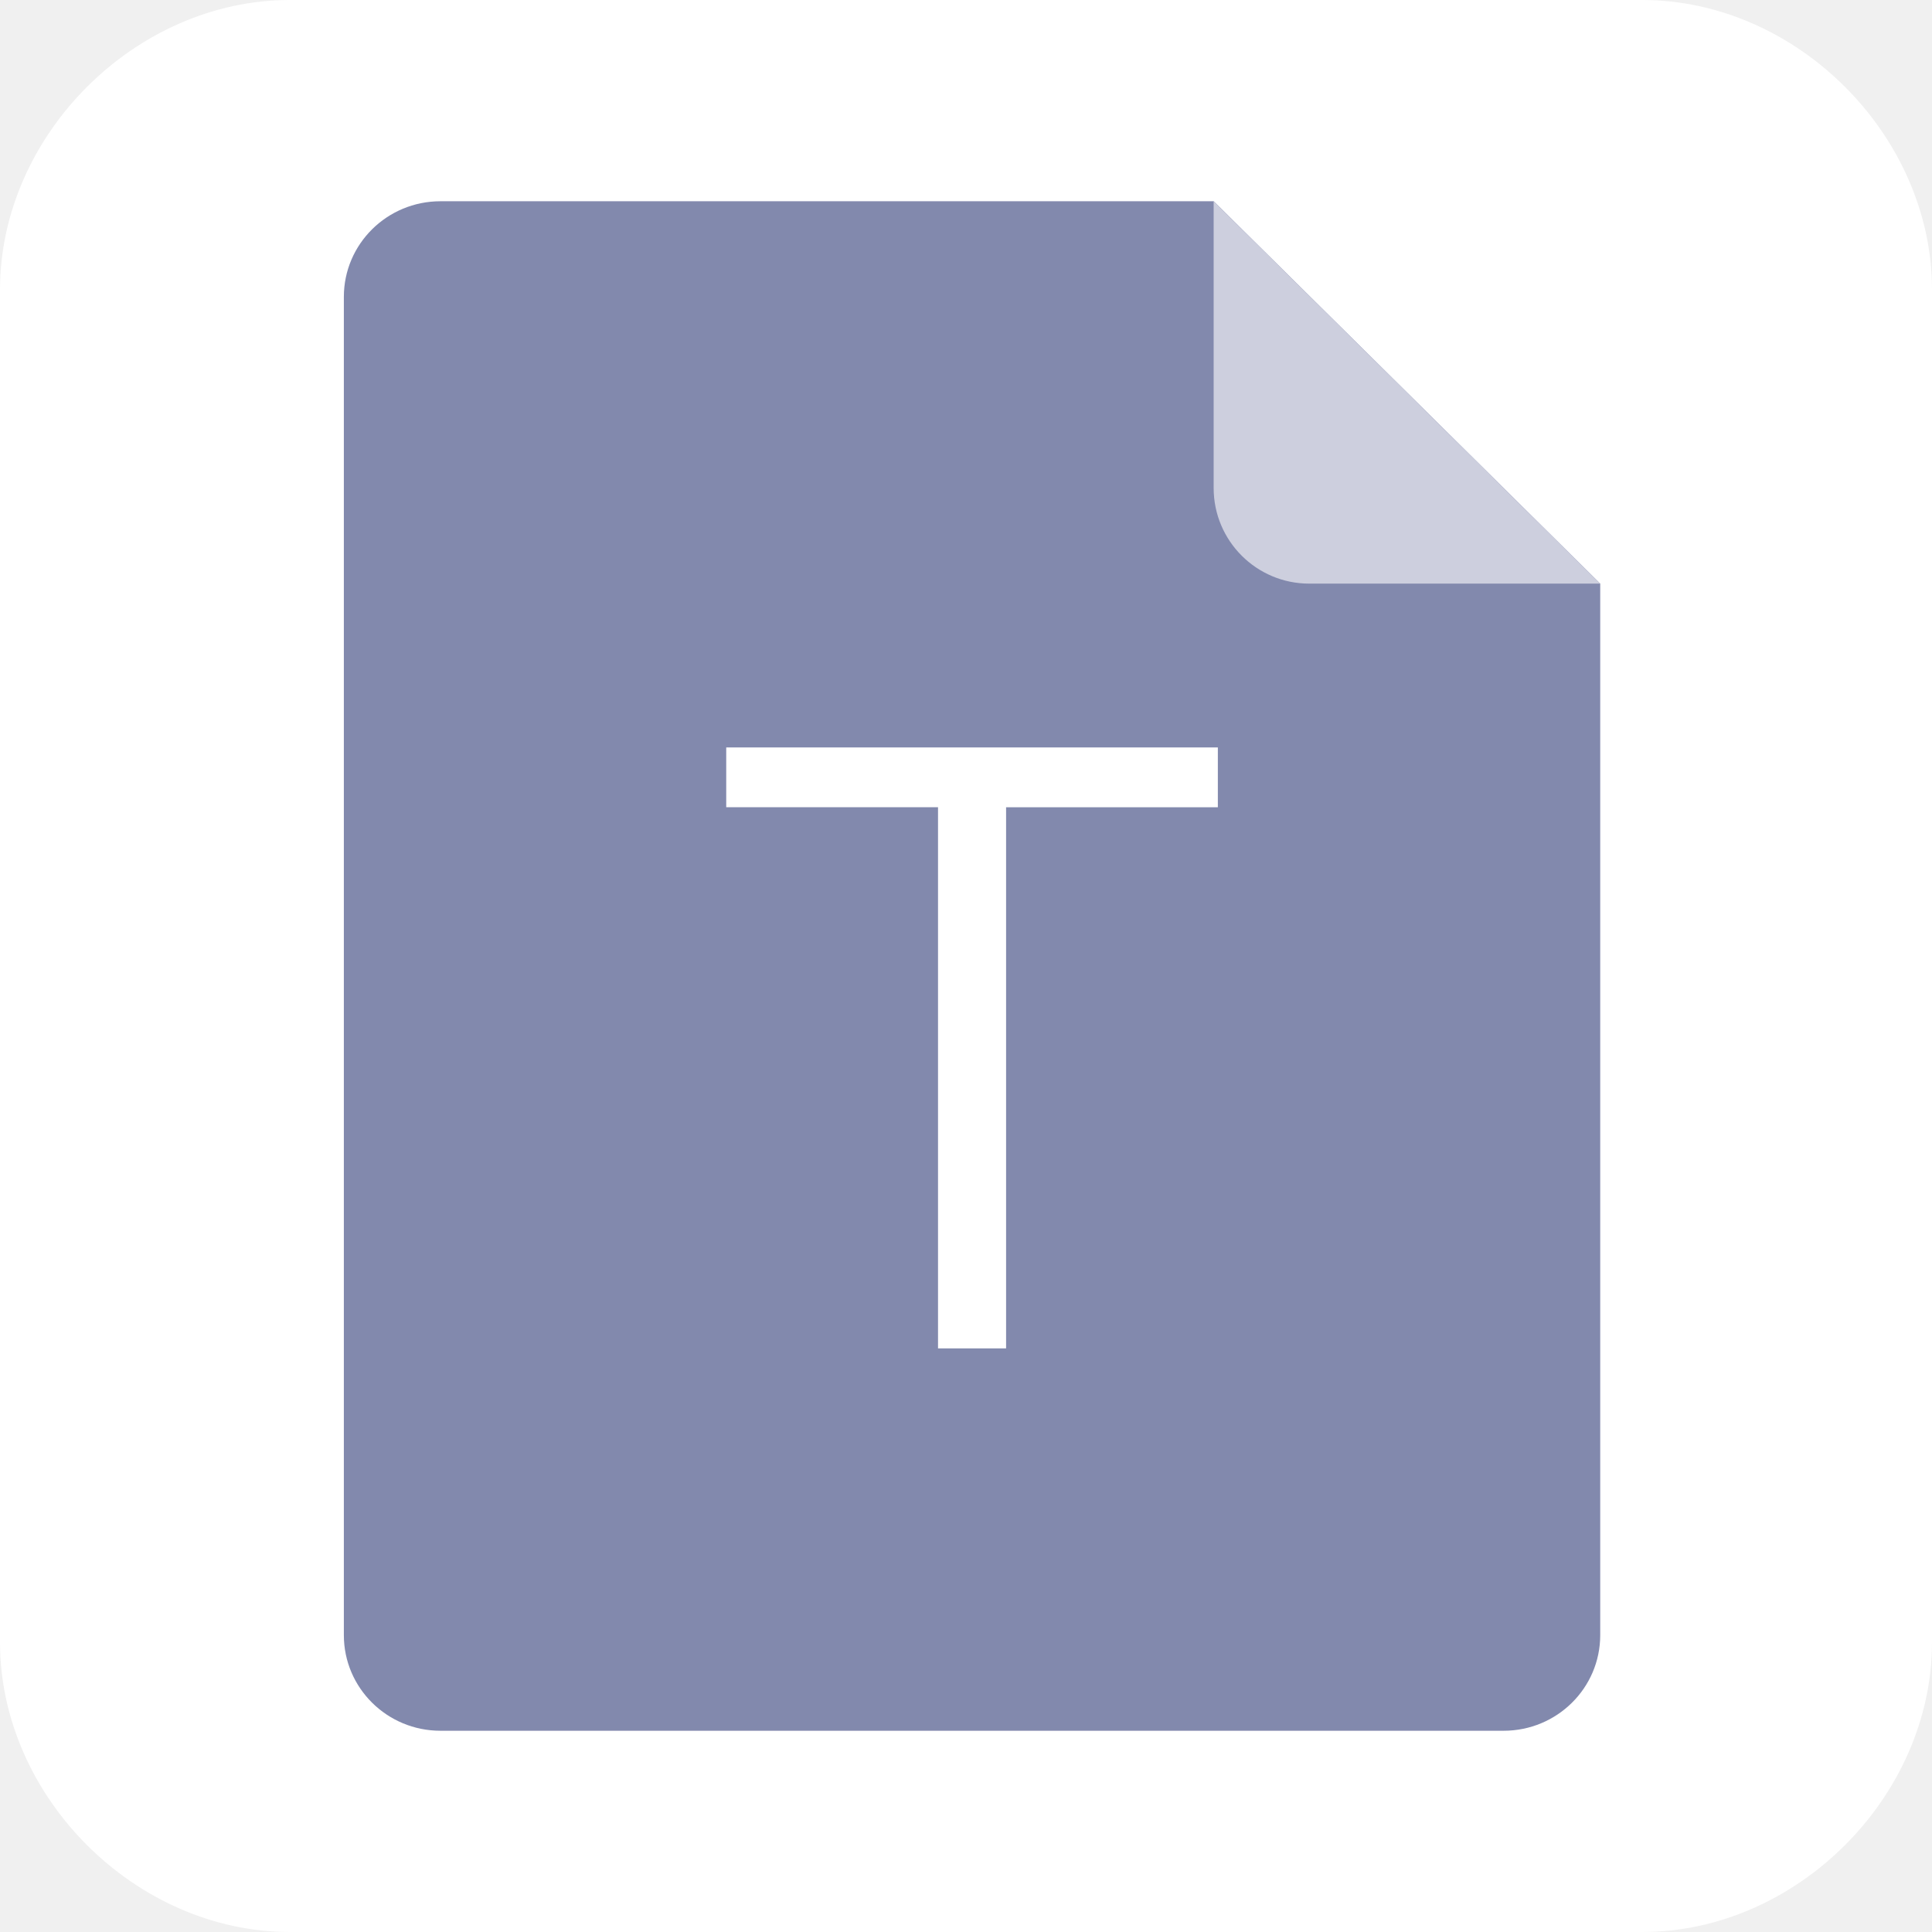
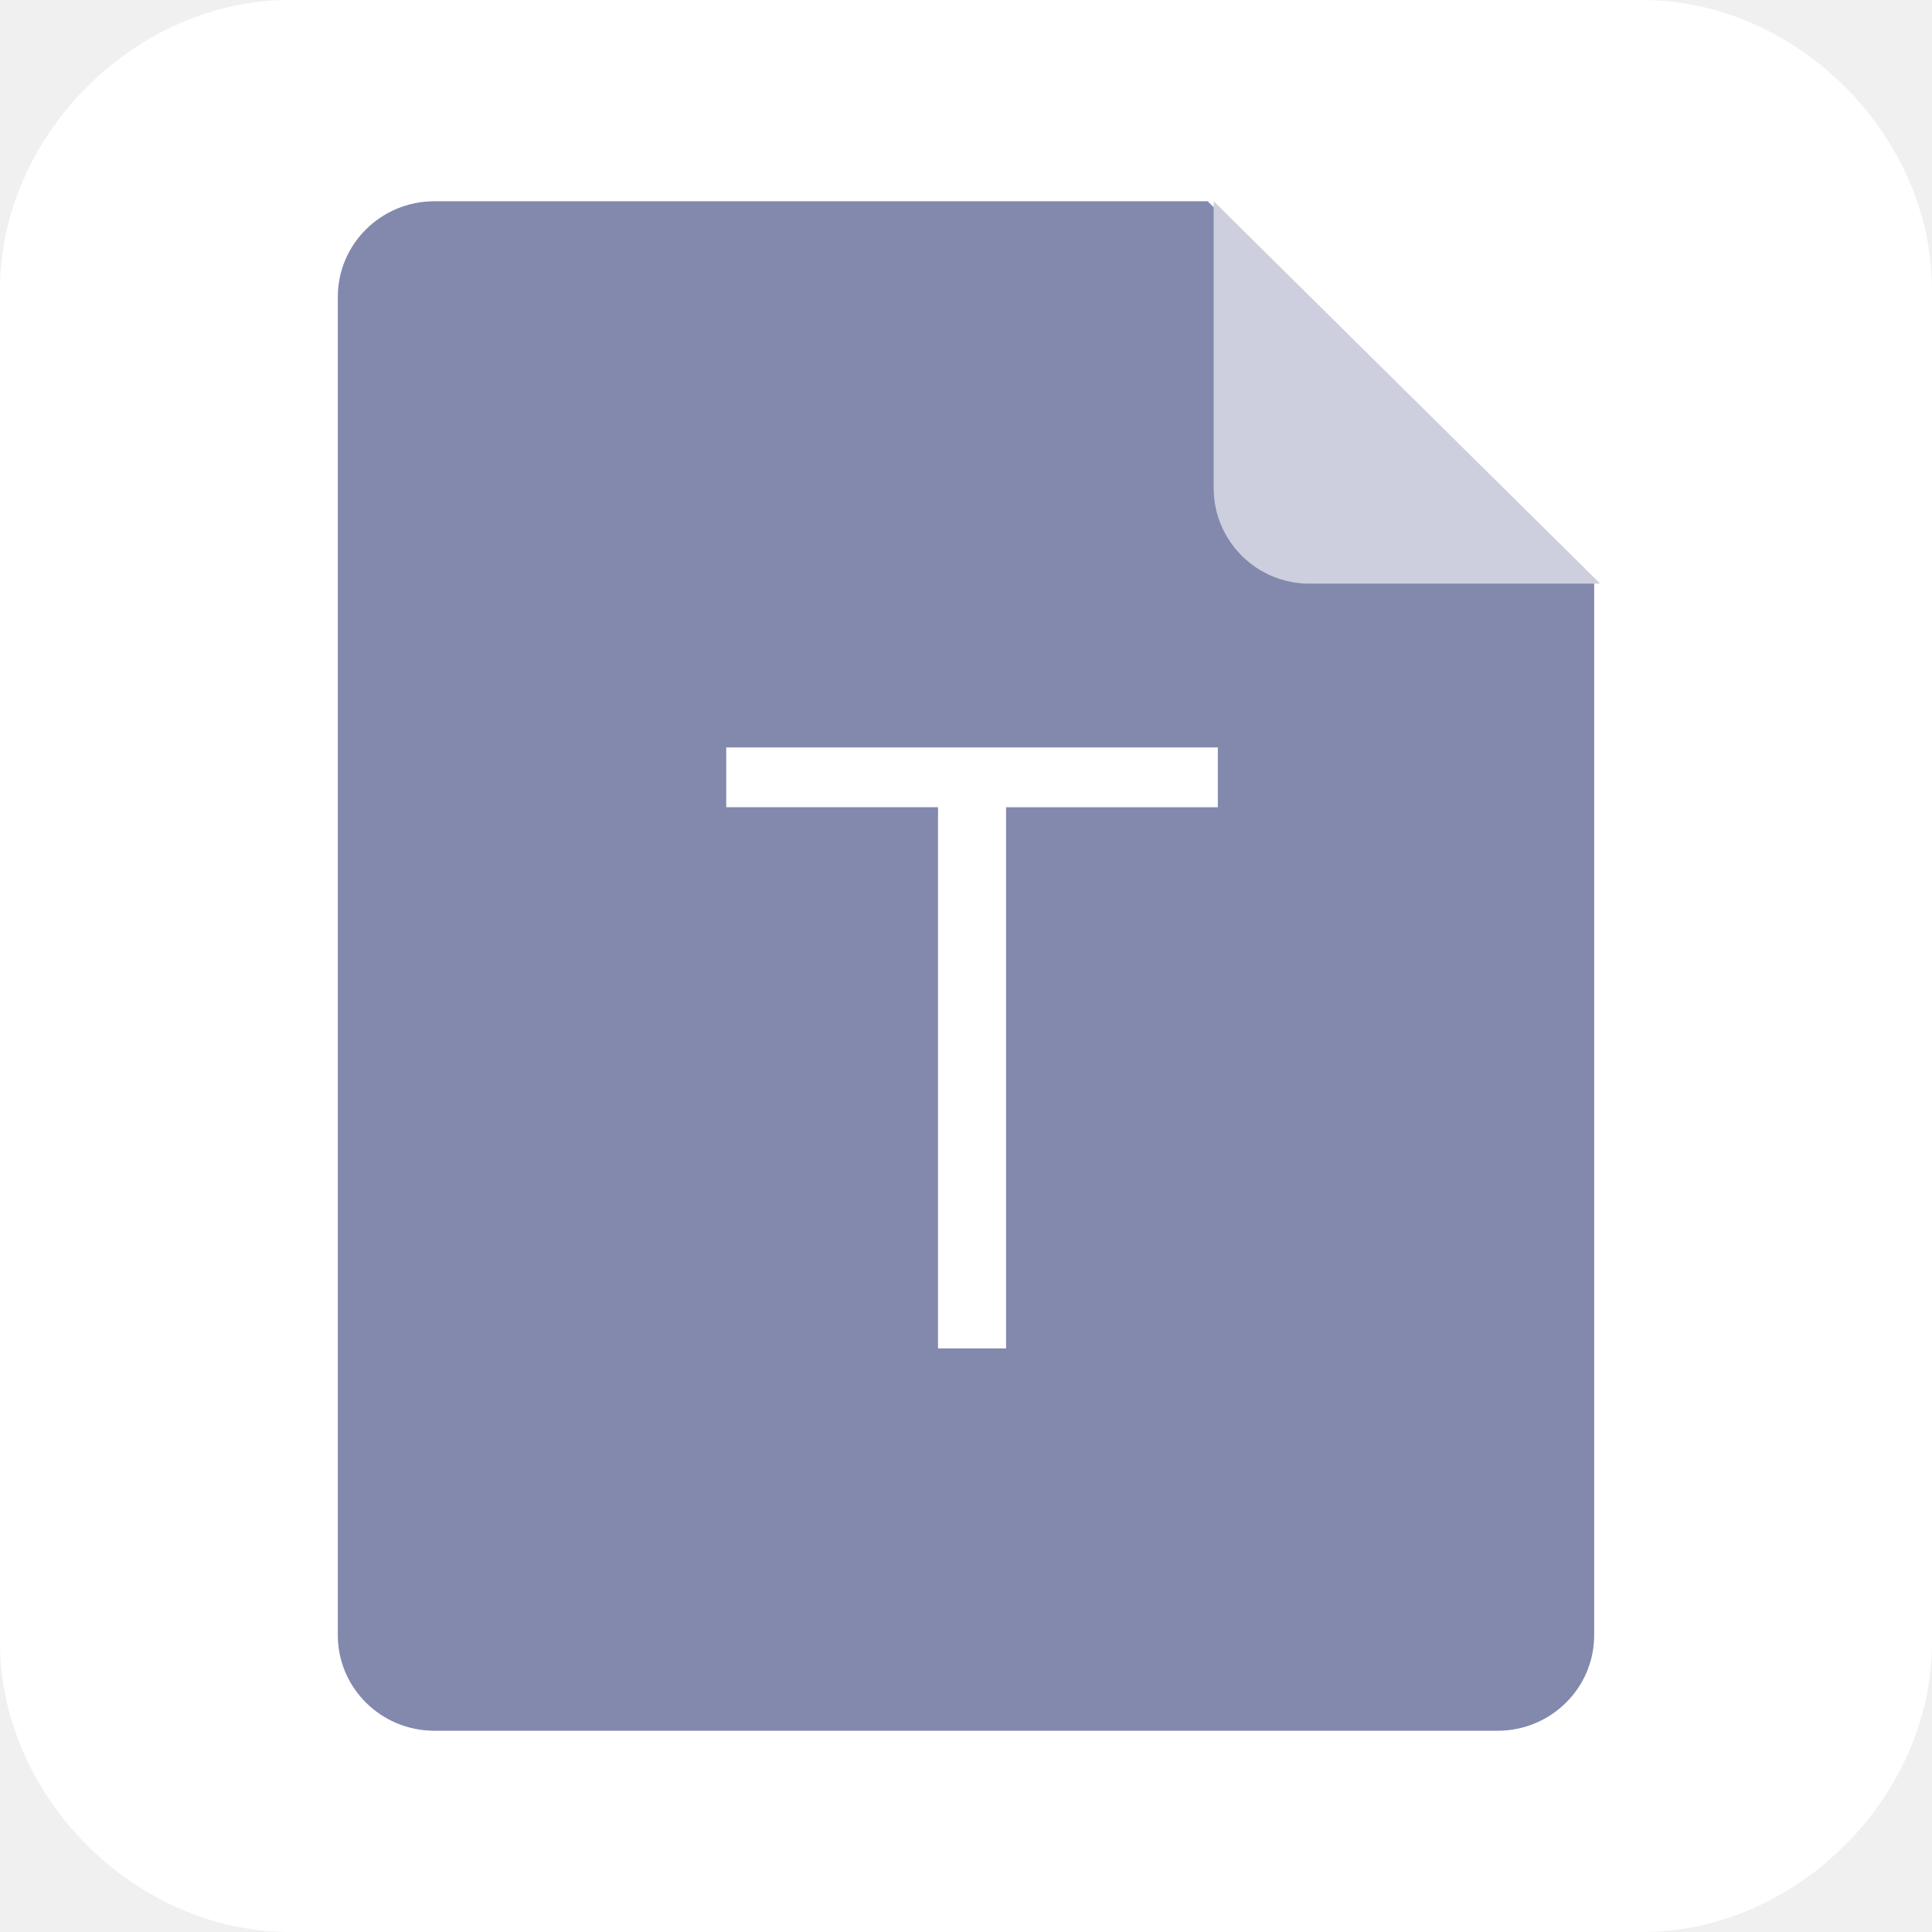
- <svg xmlns="http://www.w3.org/2000/svg" t="1741457920290" class="icon" viewBox="0 0 1024 1024" version="1.1" p-id="173061" width="1024" height="1024">
-   <path id="svg_0" p-id="81107" fill="#ffffff" d="m870.4,0l-716.8,0c-81.92,0 -153.6,71.68 -153.6,153.6l0,716.8c0,81.92 71.68,153.6 153.6,153.6l716.8,0c81.92,0 153.6,-71.68 153.6,-153.6l0,-716.8c0,-81.92 -71.68,-153.6 -153.6,-153.6zm-71.68,849.92c-51.2,51.2" />
-   <path d="M233.472 106.667h409.813l204.864 202.667v557.333c0 27.989-22.912 50.667-51.2 50.667H233.451c-28.288 0-51.2-22.677-51.2-50.667V157.333C182.251 129.344 205.163 106.667 233.451 106.667z" fill="#8289AD" p-id="173062" />
-   <path d="M533.248 714.667V427.861h112.235V396.16H384.917v31.68h112.256V714.667z" fill="#FFFFFF" p-id="173063" />
-   <path d="M643.264 106.667l204.885 202.667h-154.219a50.667 50.667 0 0 1-50.667-50.667V106.667z" fill="#CDCFDE" p-id="173064" />
+ <svg xmlns="http://www.w3.org/2000/svg" width="1024" height="1024" p-id="173061" version="1.1" class="icon" t="1741457920290">
+   <g>
+     <path d="m870.4,0l-716.8,0c-81.92,0 -153.6,71.68 -153.6,153.6l0,716.8c0,81.92 71.68,153.6 153.6,153.6l716.8,0c81.92,0 153.6,-71.68 153.6,-153.6l0,-716.8c0,-81.92 -71.68,-153.6 -153.6,-153.6zm-71.68,849.92c-51.2,51.2 0,0 0,0" fill="#ffffff" p-id="81107" id="svg_0" />
+     <path id="svg_1" p-id="173062" fill="#8289AD" d="m230.272,106.667l409.813,0l204.864,202.667l0,557.333c0,27.989 -22.912,50.667 -51.2,50.667l-563.499,0c-28.288,0 -51.2,-22.677 -51.2,-50.667l0,-709.333c0,-27.989 22.912,-50.667 51.2,-50.667l0.021,0z" />
+     <path id="svg_2" p-id="173063" fill="#FFFFFF" d="m533.248,714.667l0,-286.805l112.235,0l0,-31.701l-260.565,0l0,31.68l112.256,0l0,286.827l36.075,0z" />
+     <path id="svg_3" p-id="173064" fill="#CDCFDE" d="m643.264,106.667l204.885,202.667l-154.219,0a50.667,50.667 0 0 1 -50.667,-50.667l0,-152z" />
+   </g>
</svg>
